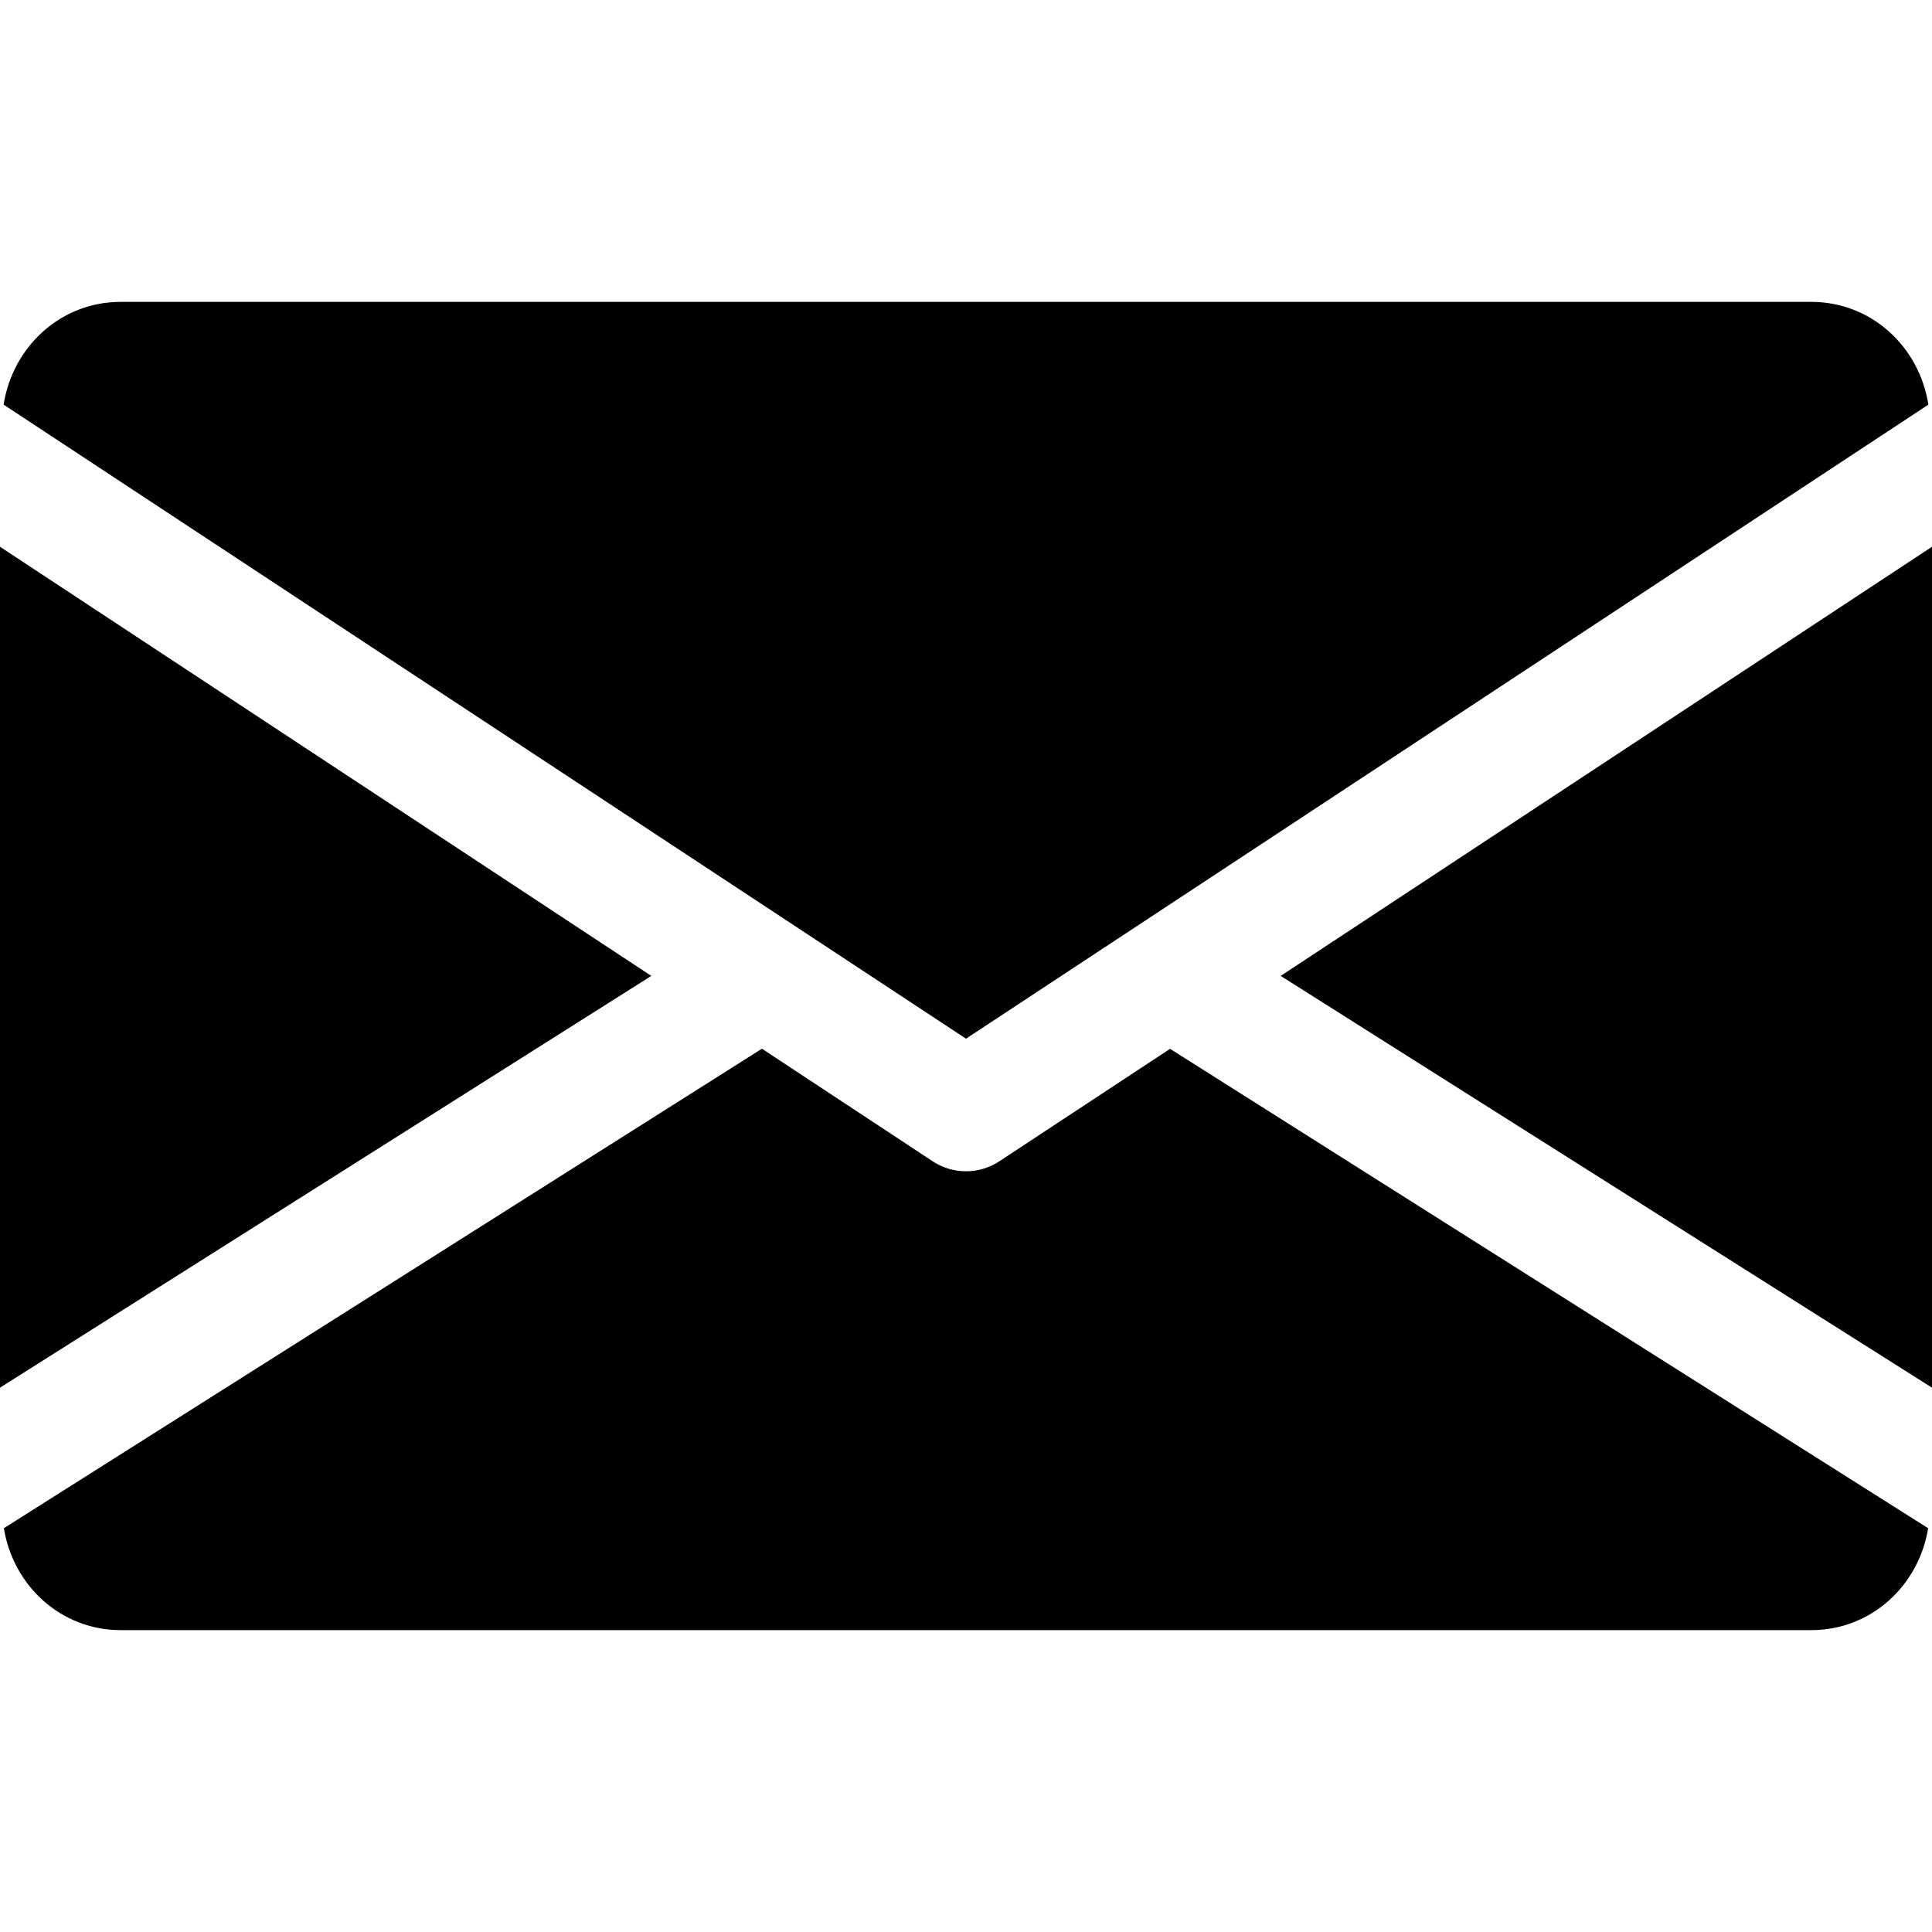
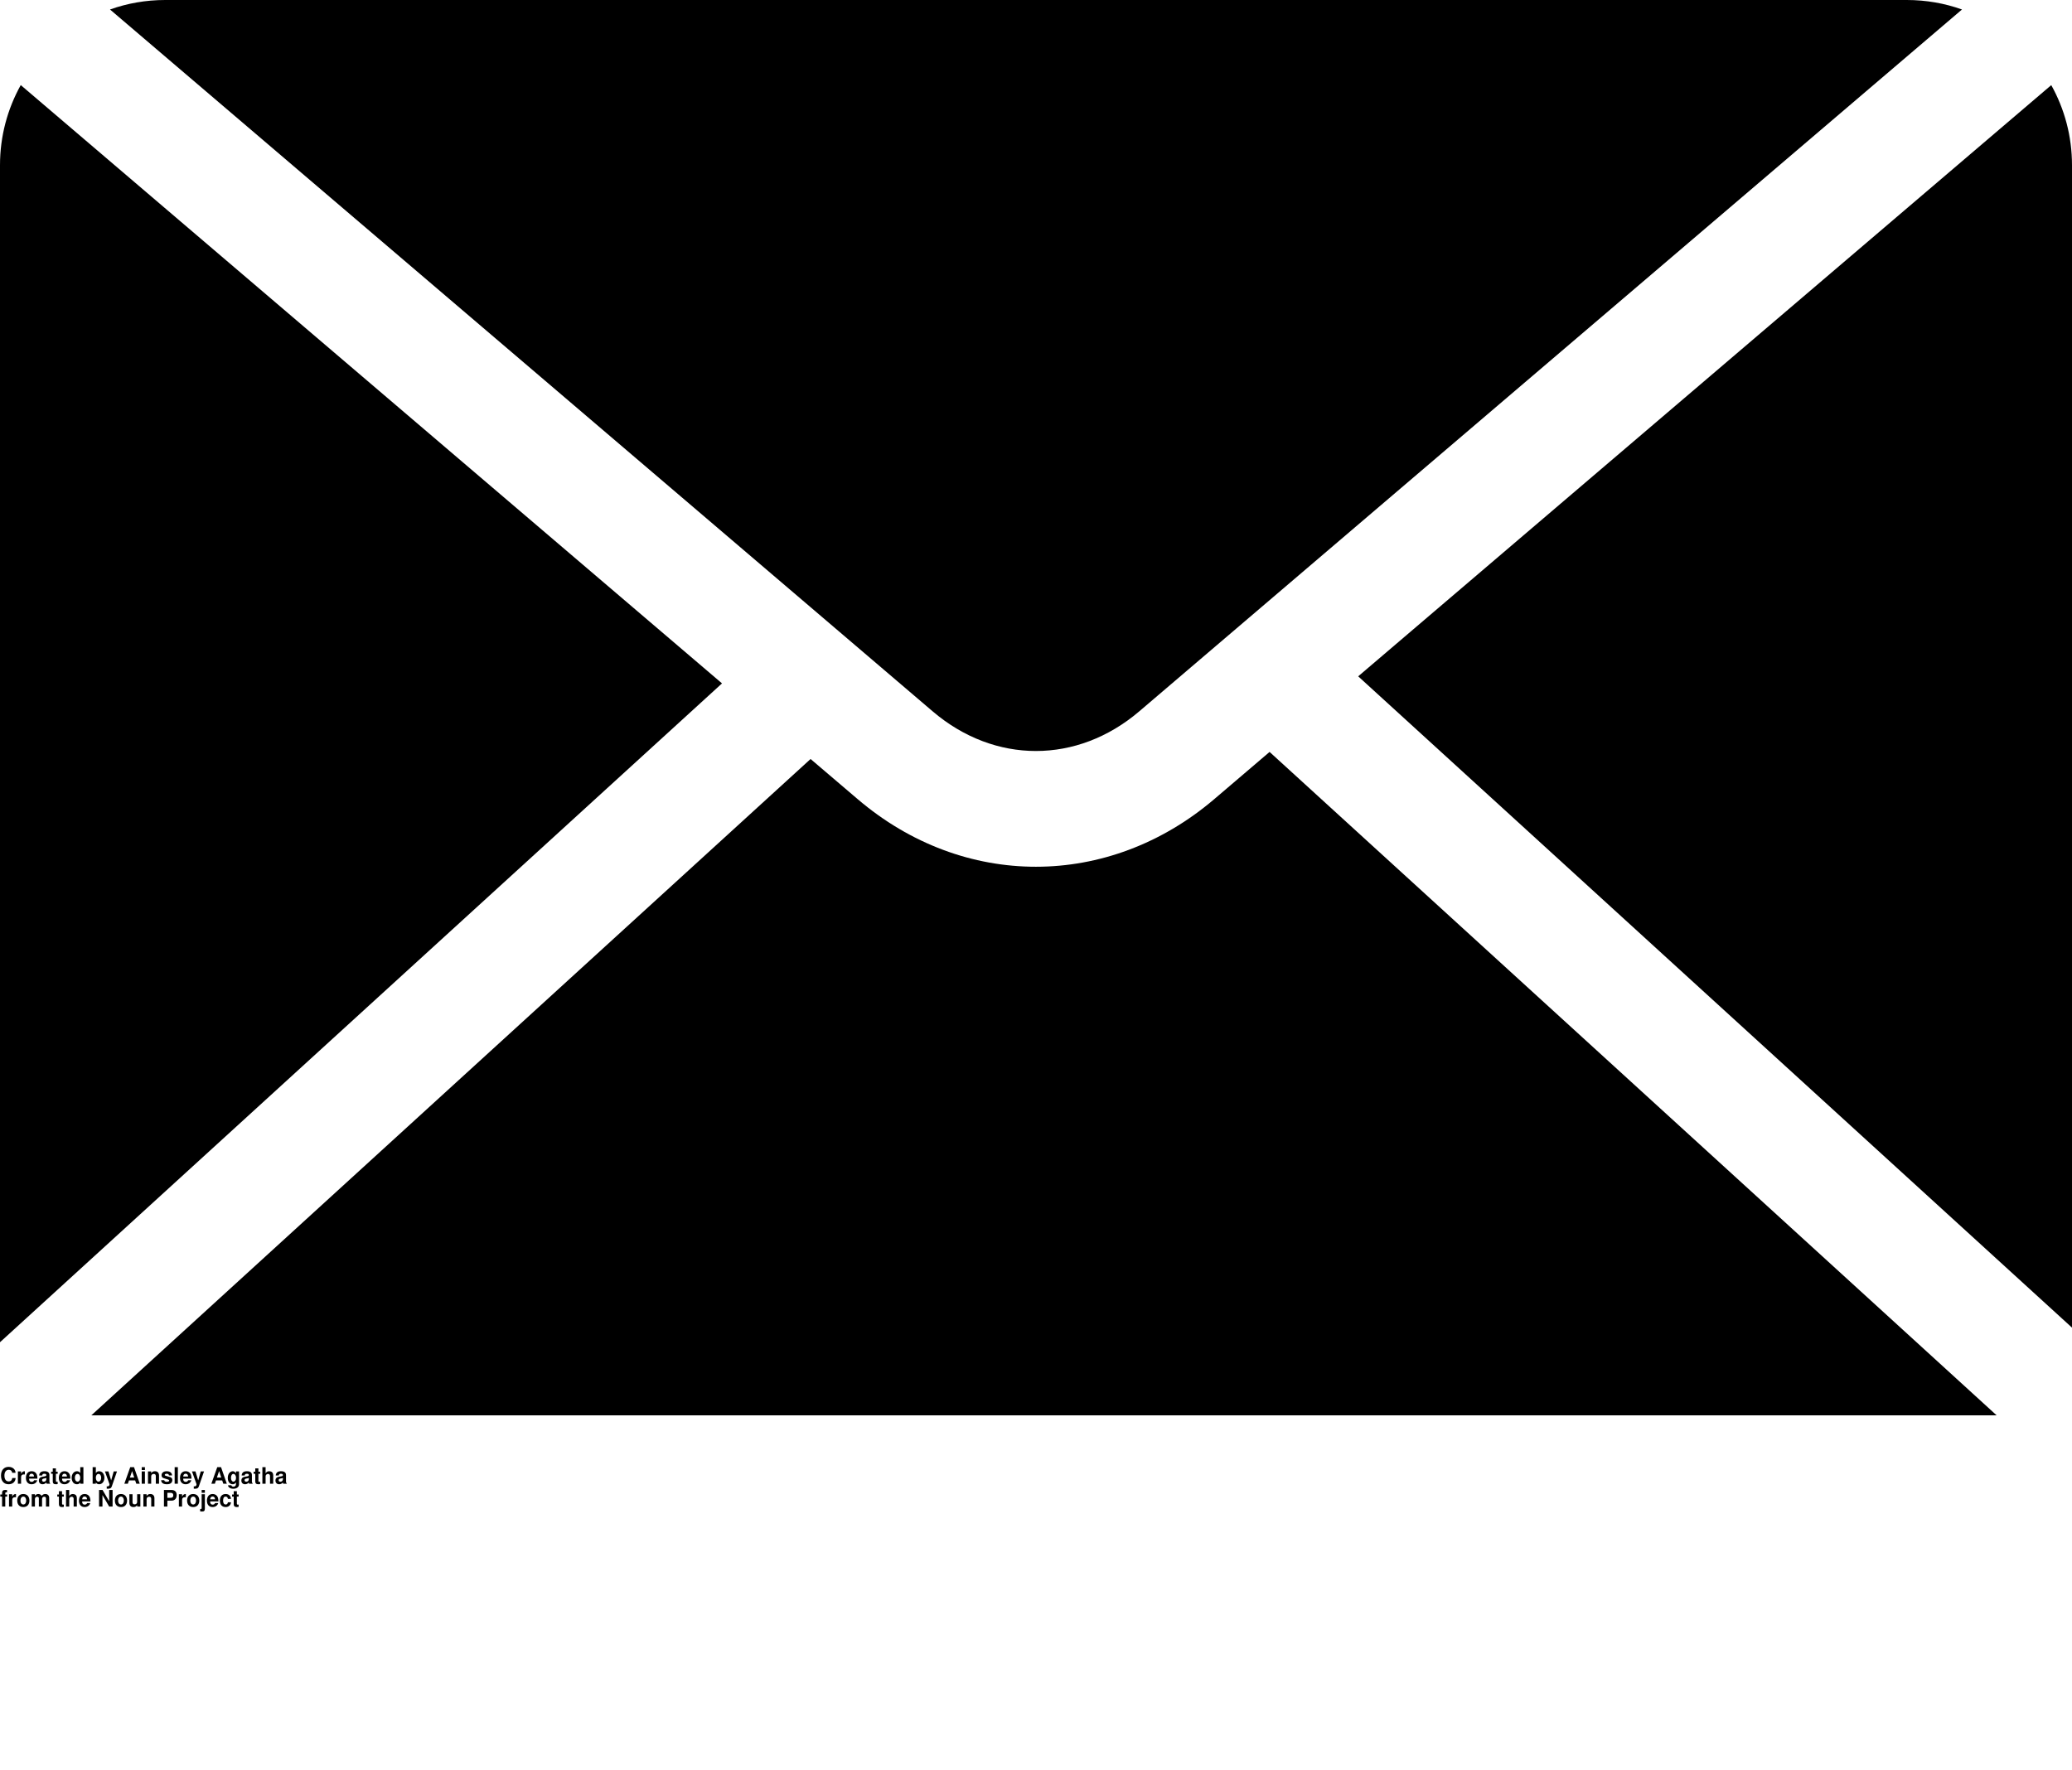
- <svg xmlns="http://www.w3.org/2000/svg" version="1.1" id="Capa_1" x="0px" y="0px" viewBox="0 0 512 512" style="enable-background:new 0 0 512 512;" xml:space="preserve">
+ <svg xmlns="http://www.w3.org/2000/svg" xml:space="preserve" version="1.1" style="shape-rendering:geometricPrecision;text-rendering:geometricPrecision;image-rendering:optimizeQuality;" viewBox="0 0 454.34 388.013" x="0px" y="0px" fill-rule="evenodd" clip-rule="evenodd">
+   <defs>
+     <style type="text/css">
+    
+     .fil0 {fill:black;fill-rule:nonzero}
+    
+   </style>
+   </defs>
  <g>
-     <g>
-       <polygon points="339.392,258.624 512,367.744 512,144.896   " />
-     </g>
+     <path class="fil0" d="M24.12 2.08l180.39 153.93c13.6,11.6 31.7,11.59 45.3,0l180.41 -153.93c-3.78,-1.35 -7.86,-2.08 -12.1,-2.08l-381.9 0c-4.24,0 -8.31,0.73 -12.1,2.08z" />
+     <path class="fil0" d="M-0 294.37l158.32 -144.49 -153.77 -131.22c-2.9,5.21 -4.55,11.2 -4.55,17.56l0 258.15z" />
+     <path class="fil0" d="M297.82 148.33l156.52 142.84 0 -254.95c0,-6.36 -1.65,-12.36 -4.55,-17.55l-151.97 129.66z" />
+     <path class="fil0" d="M437.82 310.41l-159.43 -145.5 -12.12 10.34c-23.19,19.78 -55.03,19.8 -78.22,0l-10.31 -8.79 -157.72 143.95 417.8 0z" />
  </g>
-   <g>
-     <g>
-       <polygon points="0,144.896 0,367.744 172.608,258.624   " />
-     </g>
-   </g>
-   <g>
-     <g>
-       <path d="M480,80H32C16.032,80,3.36,91.904,0.96,107.232L256,275.264l255.04-168.032C508.64,91.904,495.968,80,480,80z" />
-     </g>
-   </g>
-   <g>
-     <g>
-       <path d="M310.08,277.952l-45.28,29.824c-2.688,1.76-5.728,2.624-8.8,2.624c-3.072,0-6.112-0.864-8.8-2.624l-45.28-29.856    L1.024,404.992C3.488,420.192,16.096,432,32,432h448c15.904,0,28.512-11.808,30.976-27.008L310.08,277.952z" />
-     </g>
-   </g>
-   <g>
- </g>
-   <g>
- </g>
-   <g>
- </g>
-   <g>
- </g>
-   <g>
- </g>
-   <g>
- </g>
-   <g>
- </g>
-   <g>
- </g>
-   <g>
- </g>
-   <g>
- </g>
-   <g>
- </g>
-   <g>
- </g>
-   <g>
- </g>
-   <g>
- </g>
-   <g>
- </g>
+   <text x="0" y="325.41" fill="#000000" font-size="5px" font-weight="bold" font-family="'Helvetica Neue', Helvetica, Arial-Unicode, Arial, Sans-serif">Created by Ainsley Agatha</text>
+   <text x="0" y="330.41" fill="#000000" font-size="5px" font-weight="bold" font-family="'Helvetica Neue', Helvetica, Arial-Unicode, Arial, Sans-serif">from the Noun Project</text>
</svg>
